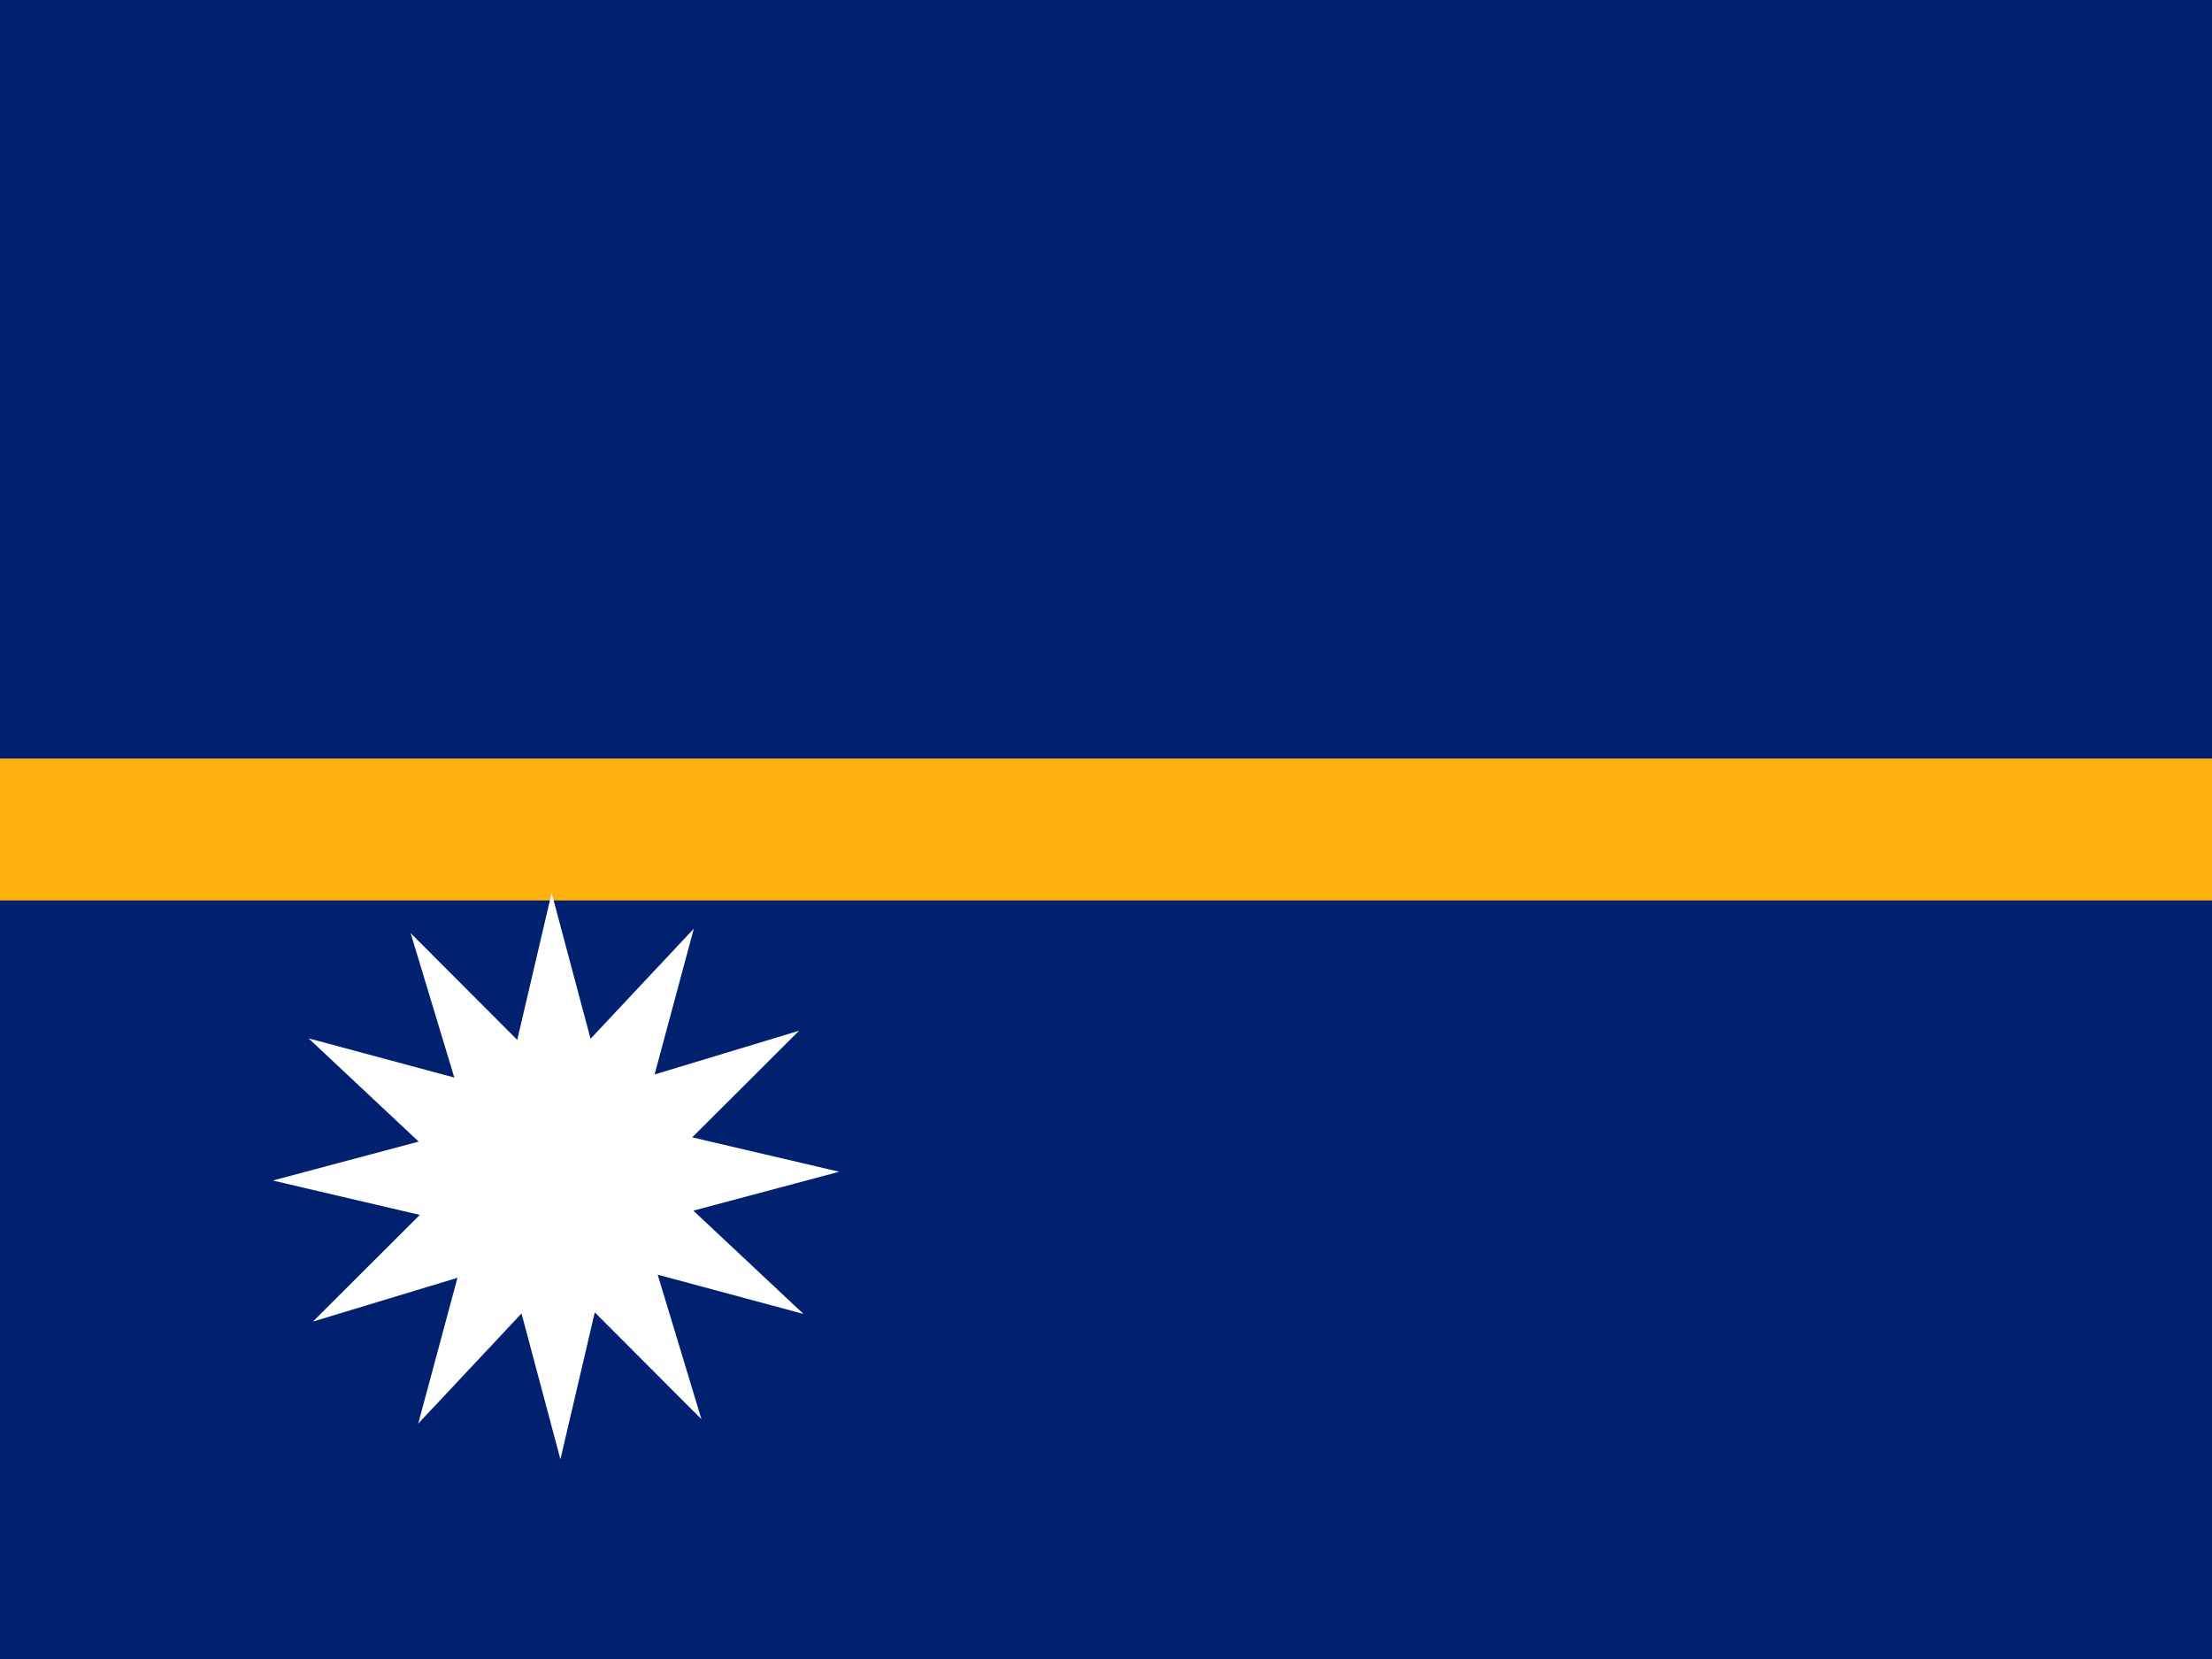
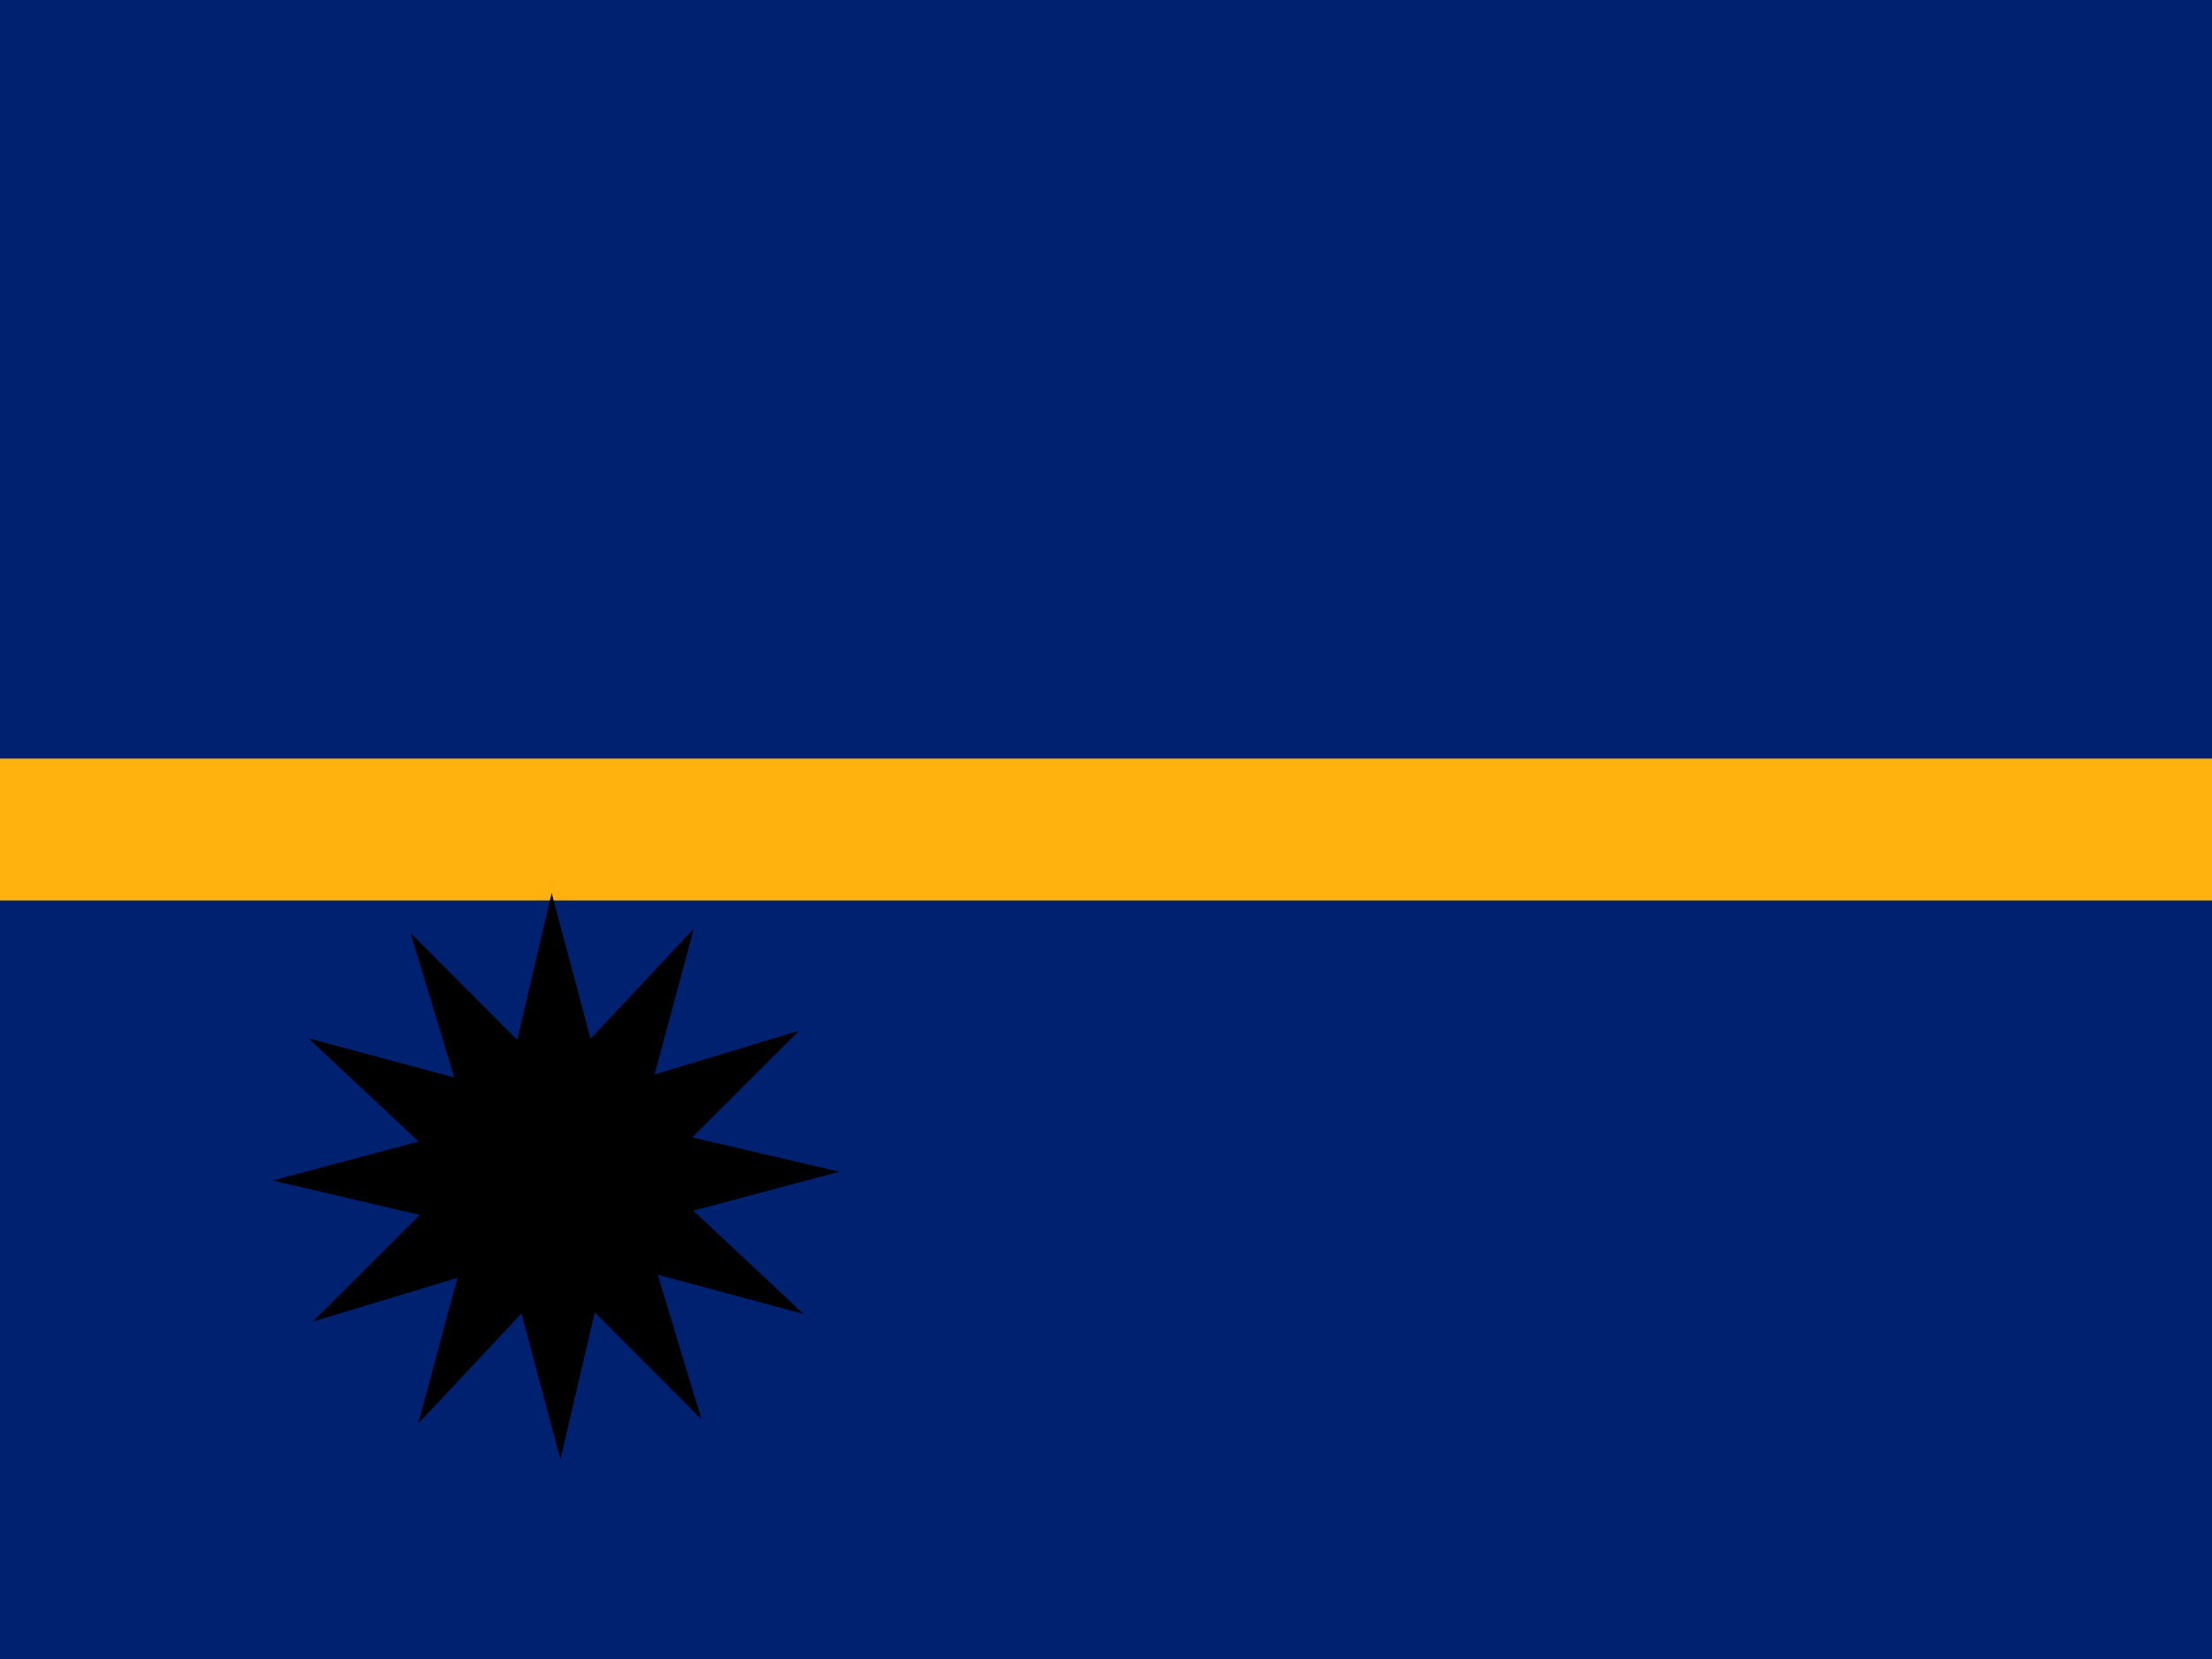
<svg xmlns="http://www.w3.org/2000/svg" height="480" width="640">
  <defs>
    <clipPath id="a">
      <path fill-opacity=".67" d="M-54.667 0h682.67v512h-682.67z" />
    </clipPath>
  </defs>
  <g fill-rule="evenodd" clip-path="url(#a)" transform="translate(51.25) scale(.9375)" stroke-width="1pt">
    <path fill="#002170" d="M-140 0H884v512H-140z" />
    <path fill="#ffb20d" d="M-140 234.11H884v43.783H-140z" />
-     <path fill="#fff" d="M161.81 437.989l-32.916-32.971-10.604 45.363-12.008-45.015-31.875 33.978 12.107-44.989-44.59 13.498 32.972-32.907-45.365-10.613 45.016-12.008L40.56 320.45l44.989 12.108-13.49-44.591 32.907 32.971 10.614-45.364 12.008 45.015 31.866-33.977-12.098 44.988 44.59-13.498-32.98 32.908 45.363 10.613-45.015 12.009 33.987 31.874-44.989-12.108z" />
+     <path fill="black" d="M161.81 437.989l-32.916-32.971-10.604 45.363-12.008-45.015-31.875 33.978 12.107-44.989-44.59 13.498 32.972-32.907-45.365-10.613 45.016-12.008L40.56 320.45l44.989 12.108-13.49-44.591 32.907 32.971 10.614-45.364 12.008 45.015 31.866-33.977-12.098 44.988 44.59-13.498-32.98 32.908 45.363 10.613-45.015 12.009 33.987 31.874-44.989-12.108z" />
  </g>
</svg>
